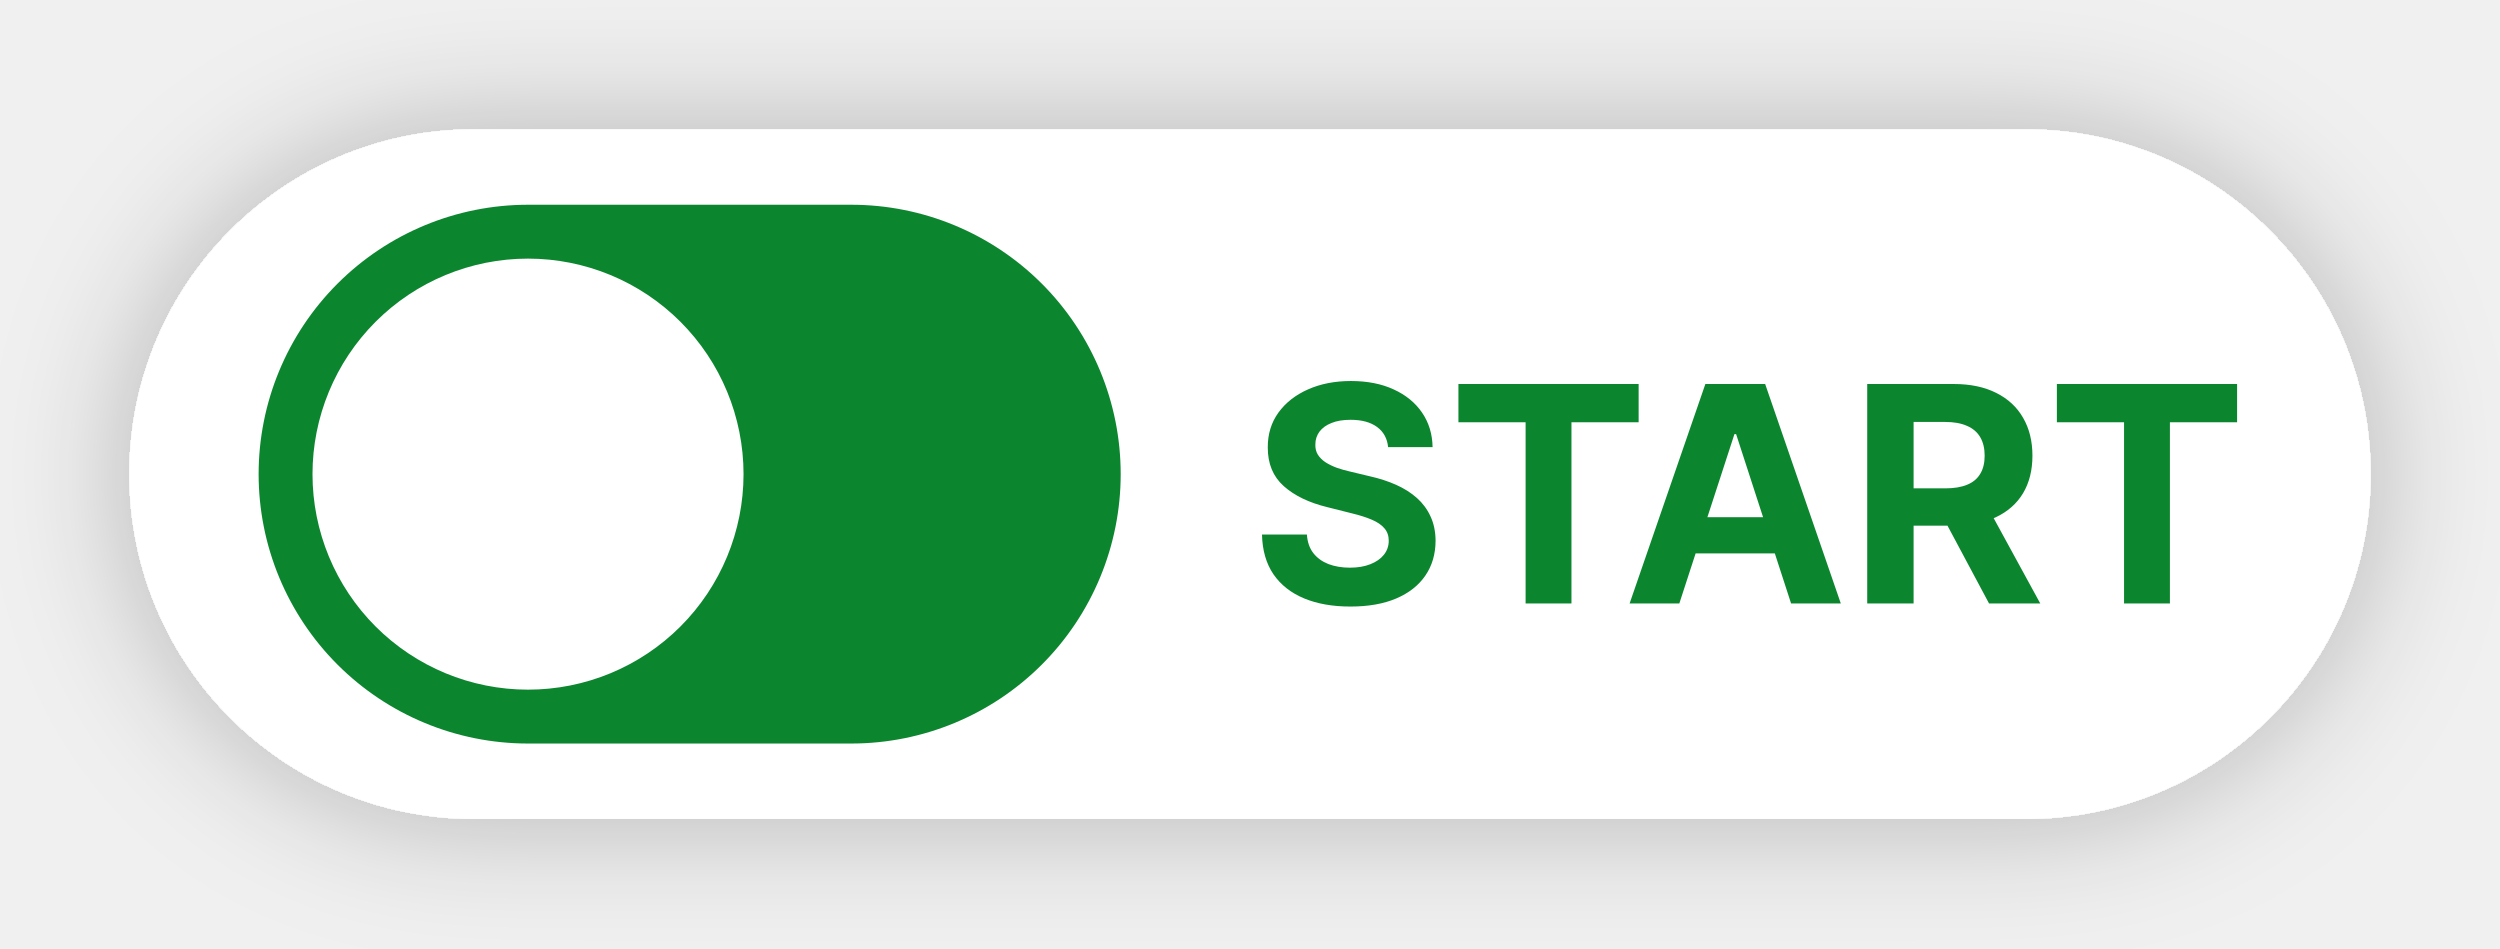
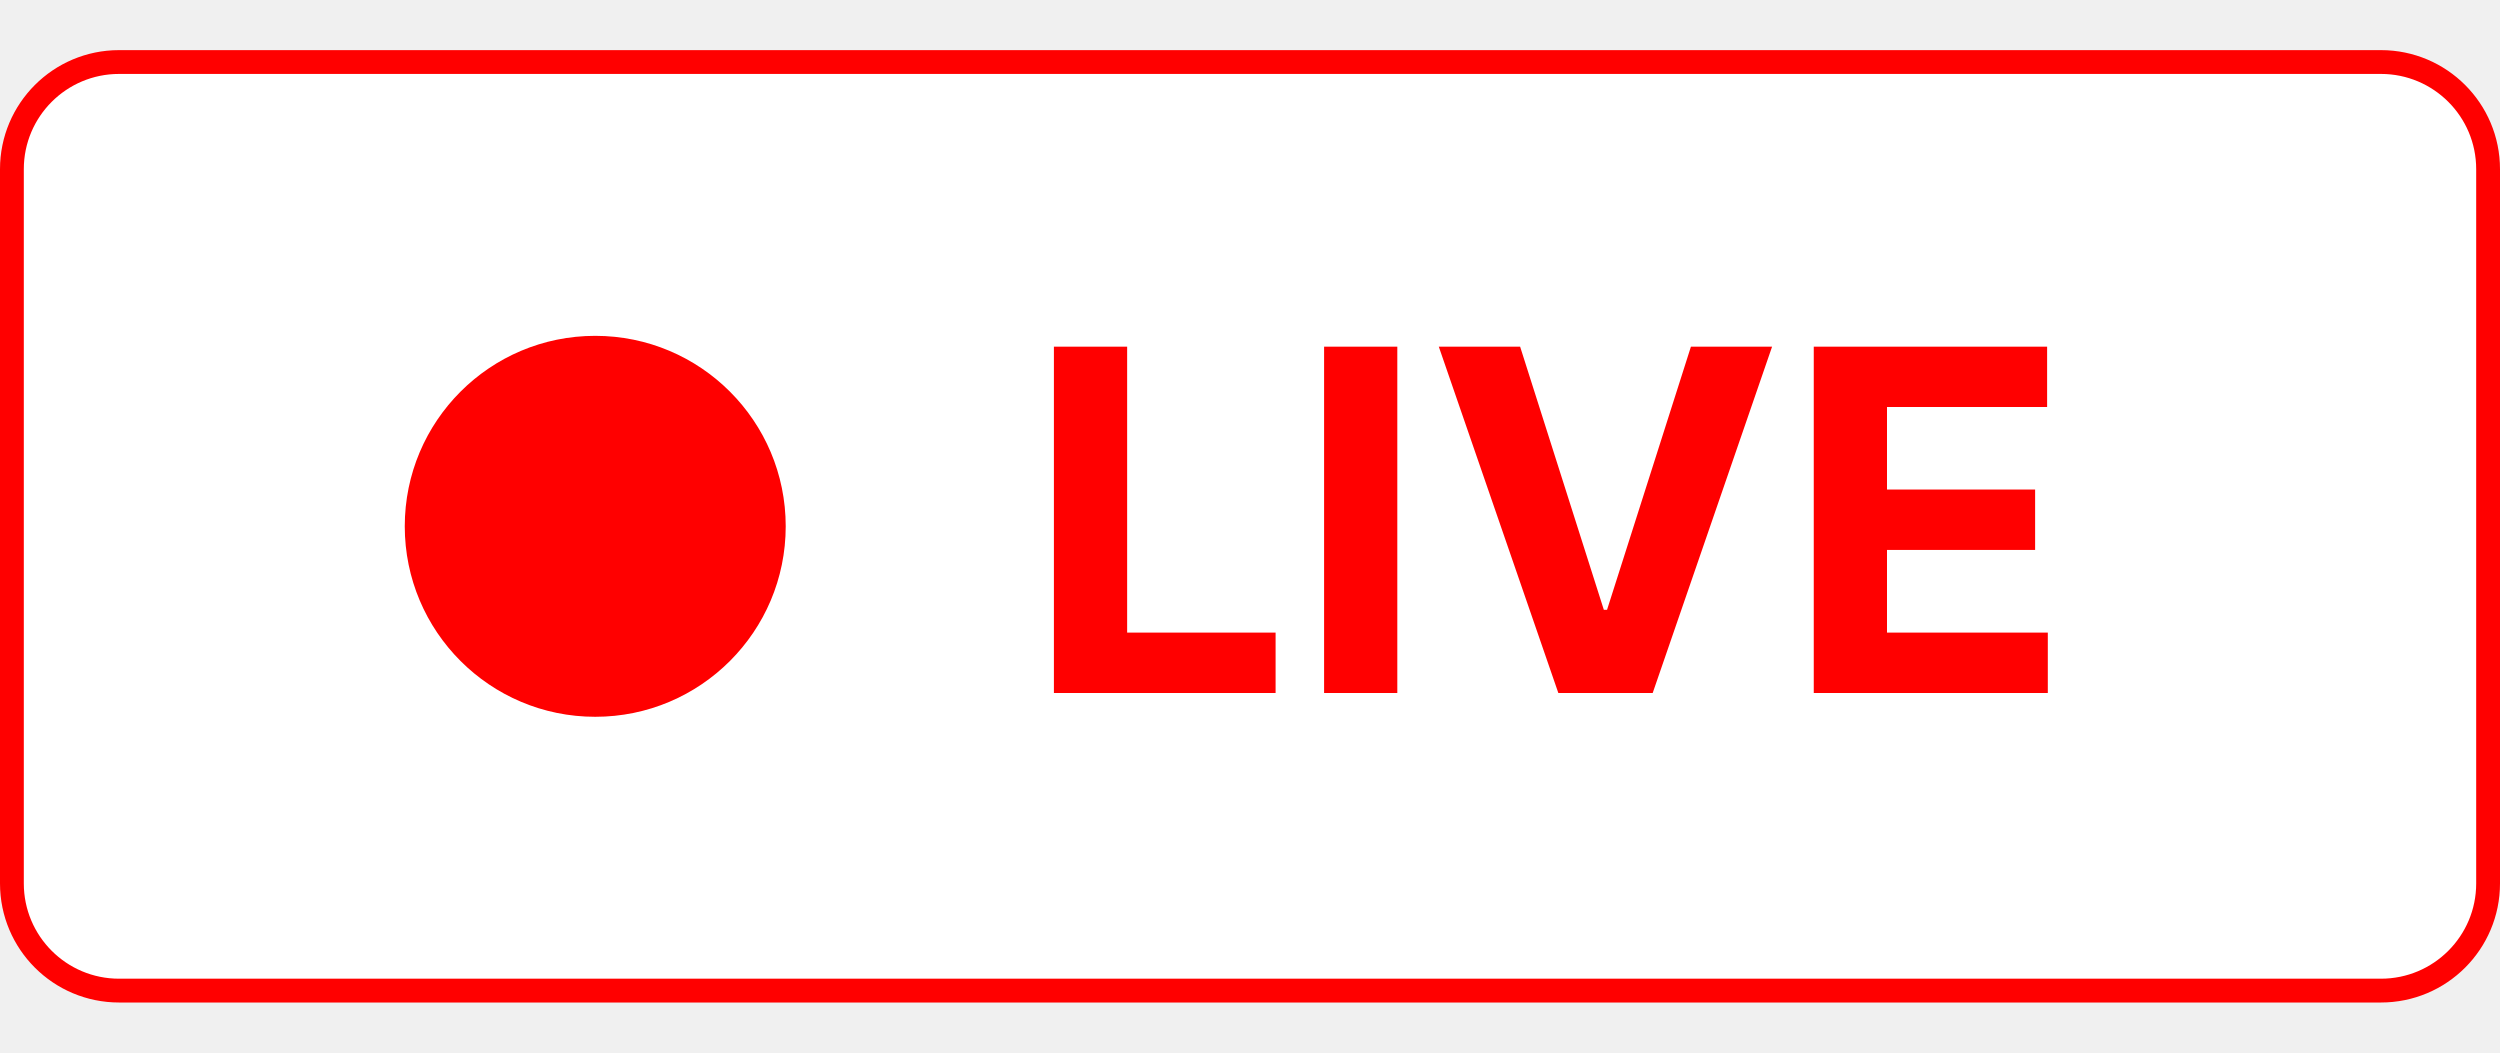
- <svg xmlns="http://www.w3.org/2000/svg" width="116" height="44" viewBox="0 0 116 44" fill="none">
-   <g filter="url(#filter0_d_668_1690)">
-     <rect x="6" y="6" width="104" height="32" rx="16" fill="white" />
-     <path d="M39.5 34.5C42.815 34.5 45.995 33.183 48.339 30.839C50.683 28.495 52 25.315 52 22C52 18.685 50.683 15.505 48.339 13.161C45.995 10.817 42.815 9.5 39.5 9.5L24.5 9.5C21.185 9.5 18.005 10.817 15.661 13.161C13.317 15.505 12 18.685 12 22C12 25.315 13.317 28.495 15.661 30.839C18.005 33.183 21.185 34.5 24.5 34.5H39.5ZM24.5 12C27.152 12 29.696 13.054 31.571 14.929C33.446 16.804 34.5 19.348 34.5 22C34.5 24.652 33.446 27.196 31.571 29.071C29.696 30.946 27.152 32 24.5 32C21.848 32 19.304 30.946 17.429 29.071C15.554 27.196 14.5 24.652 14.5 22C14.5 19.348 15.554 16.804 17.429 14.929C19.304 13.054 21.848 12 24.5 12Z" fill="#0C862E" />
-     <path d="M64.408 20.746C64.369 20.345 64.198 20.034 63.896 19.812C63.595 19.59 63.185 19.479 62.668 19.479C62.317 19.479 62.02 19.528 61.778 19.628C61.536 19.724 61.351 19.858 61.222 20.03C61.096 20.203 61.033 20.398 61.033 20.617C61.026 20.799 61.064 20.959 61.147 21.095C61.233 21.23 61.351 21.348 61.5 21.447C61.649 21.544 61.822 21.628 62.017 21.701C62.213 21.771 62.421 21.83 62.644 21.88L63.558 22.099C64.002 22.198 64.41 22.331 64.781 22.496C65.153 22.662 65.474 22.866 65.746 23.108C66.017 23.35 66.228 23.635 66.377 23.963C66.53 24.291 66.608 24.667 66.611 25.092C66.608 25.715 66.448 26.255 66.133 26.712C65.822 27.166 65.371 27.519 64.781 27.771C64.195 28.02 63.487 28.144 62.658 28.144C61.836 28.144 61.12 28.018 60.511 27.766C59.904 27.514 59.43 27.142 59.089 26.648C58.751 26.151 58.573 25.536 58.557 24.803H60.64C60.663 25.145 60.761 25.43 60.933 25.658C61.109 25.884 61.343 26.055 61.634 26.171C61.929 26.283 62.262 26.34 62.633 26.34C62.998 26.34 63.315 26.287 63.583 26.18C63.855 26.074 64.065 25.927 64.215 25.738C64.364 25.549 64.438 25.332 64.438 25.087C64.438 24.858 64.37 24.666 64.234 24.51C64.102 24.354 63.906 24.222 63.648 24.112C63.392 24.003 63.079 23.903 62.708 23.814L61.599 23.535C60.741 23.327 60.063 23 59.566 22.556C59.069 22.112 58.822 21.514 58.825 20.761C58.822 20.145 58.986 19.606 59.318 19.146C59.652 18.685 60.111 18.325 60.695 18.067C61.278 17.808 61.941 17.679 62.683 17.679C63.439 17.679 64.099 17.808 64.662 18.067C65.229 18.325 65.669 18.685 65.984 19.146C66.299 19.606 66.462 20.14 66.472 20.746H64.408ZM67.671 19.593V17.818H76.033V19.593H72.916V28H70.788V19.593H67.671ZM77.921 28H75.614L79.129 17.818H81.903L85.413 28H83.106L80.556 20.145H80.477L77.921 28ZM77.777 23.998H83.226V25.678H77.777V23.998ZM86.639 28V17.818H90.656C91.425 17.818 92.081 17.956 92.625 18.231C93.171 18.503 93.588 18.889 93.873 19.389C94.161 19.886 94.305 20.471 94.305 21.144C94.305 21.82 94.159 22.402 93.868 22.889C93.576 23.373 93.153 23.744 92.6 24.003C92.05 24.261 91.383 24.391 90.601 24.391H87.912V22.66H90.253C90.664 22.66 91.006 22.604 91.277 22.491C91.549 22.379 91.751 22.21 91.884 21.984C92.02 21.759 92.088 21.479 92.088 21.144C92.088 20.806 92.02 20.521 91.884 20.289C91.751 20.057 91.547 19.881 91.272 19.762C91.001 19.639 90.658 19.578 90.243 19.578H88.791V28H86.639ZM92.137 23.366L94.668 28H92.291L89.816 23.366H92.137ZM95.439 19.593V17.818H103.801V19.593H100.684V28H98.556V19.593H95.439Z" fill="#0C862E" />
-   </g>
-   <defs>
-     <filter id="filter0_d_668_1690" x="0" y="0" width="116" height="44" filterUnits="userSpaceOnUse" color-interpolation-filters="sRGB">
-       <feFlood flood-opacity="0" result="BackgroundImageFix" />
-       <feColorMatrix in="SourceAlpha" type="matrix" values="0 0 0 0 0 0 0 0 0 0 0 0 0 0 0 0 0 0 127 0" result="hardAlpha" />
-       <feOffset />
-       <feGaussianBlur stdDeviation="3" />
-       <feComposite in2="hardAlpha" operator="out" />
-       <feColorMatrix type="matrix" values="0 0 0 0 0 0 0 0 0 0 0 0 0 0 0 0 0 0 0.25 0" />
-       <feBlend mode="normal" in2="BackgroundImageFix" result="effect1_dropShadow_668_1690" />
-       <feBlend mode="normal" in="SourceGraphic" in2="effect1_dropShadow_668_1690" result="shape" />
-     </filter>
-   </defs>
+ <svg xmlns="http://www.w3.org/2000/svg" width="95" height="40" viewBox="0 0 105 40" fill="none">
+   <rect x="0.5" y="0.5" width="104" height="39" rx="4.5" fill="white" />
+   <rect x="0.5" y="0.5" width="104" height="39" rx="4.5" stroke="#FF0000" />
+   <circle cx="25" cy="20" r="8" fill="#FF0000" />
+   <path d="M44.264 27V12.454H47.34V24.465H53.575V27H44.264ZM58.687 12.454V27H55.612V12.454H58.687ZM63.845 12.454L67.361 23.506H67.496L71.019 12.454H74.428L69.413 27H65.45L60.429 12.454H63.845ZM76.178 27V12.454H85.979V14.99H79.254V18.456H85.475V20.991H79.254V24.465H86.008V27H76.178Z" fill="#FF0000" />
</svg>
